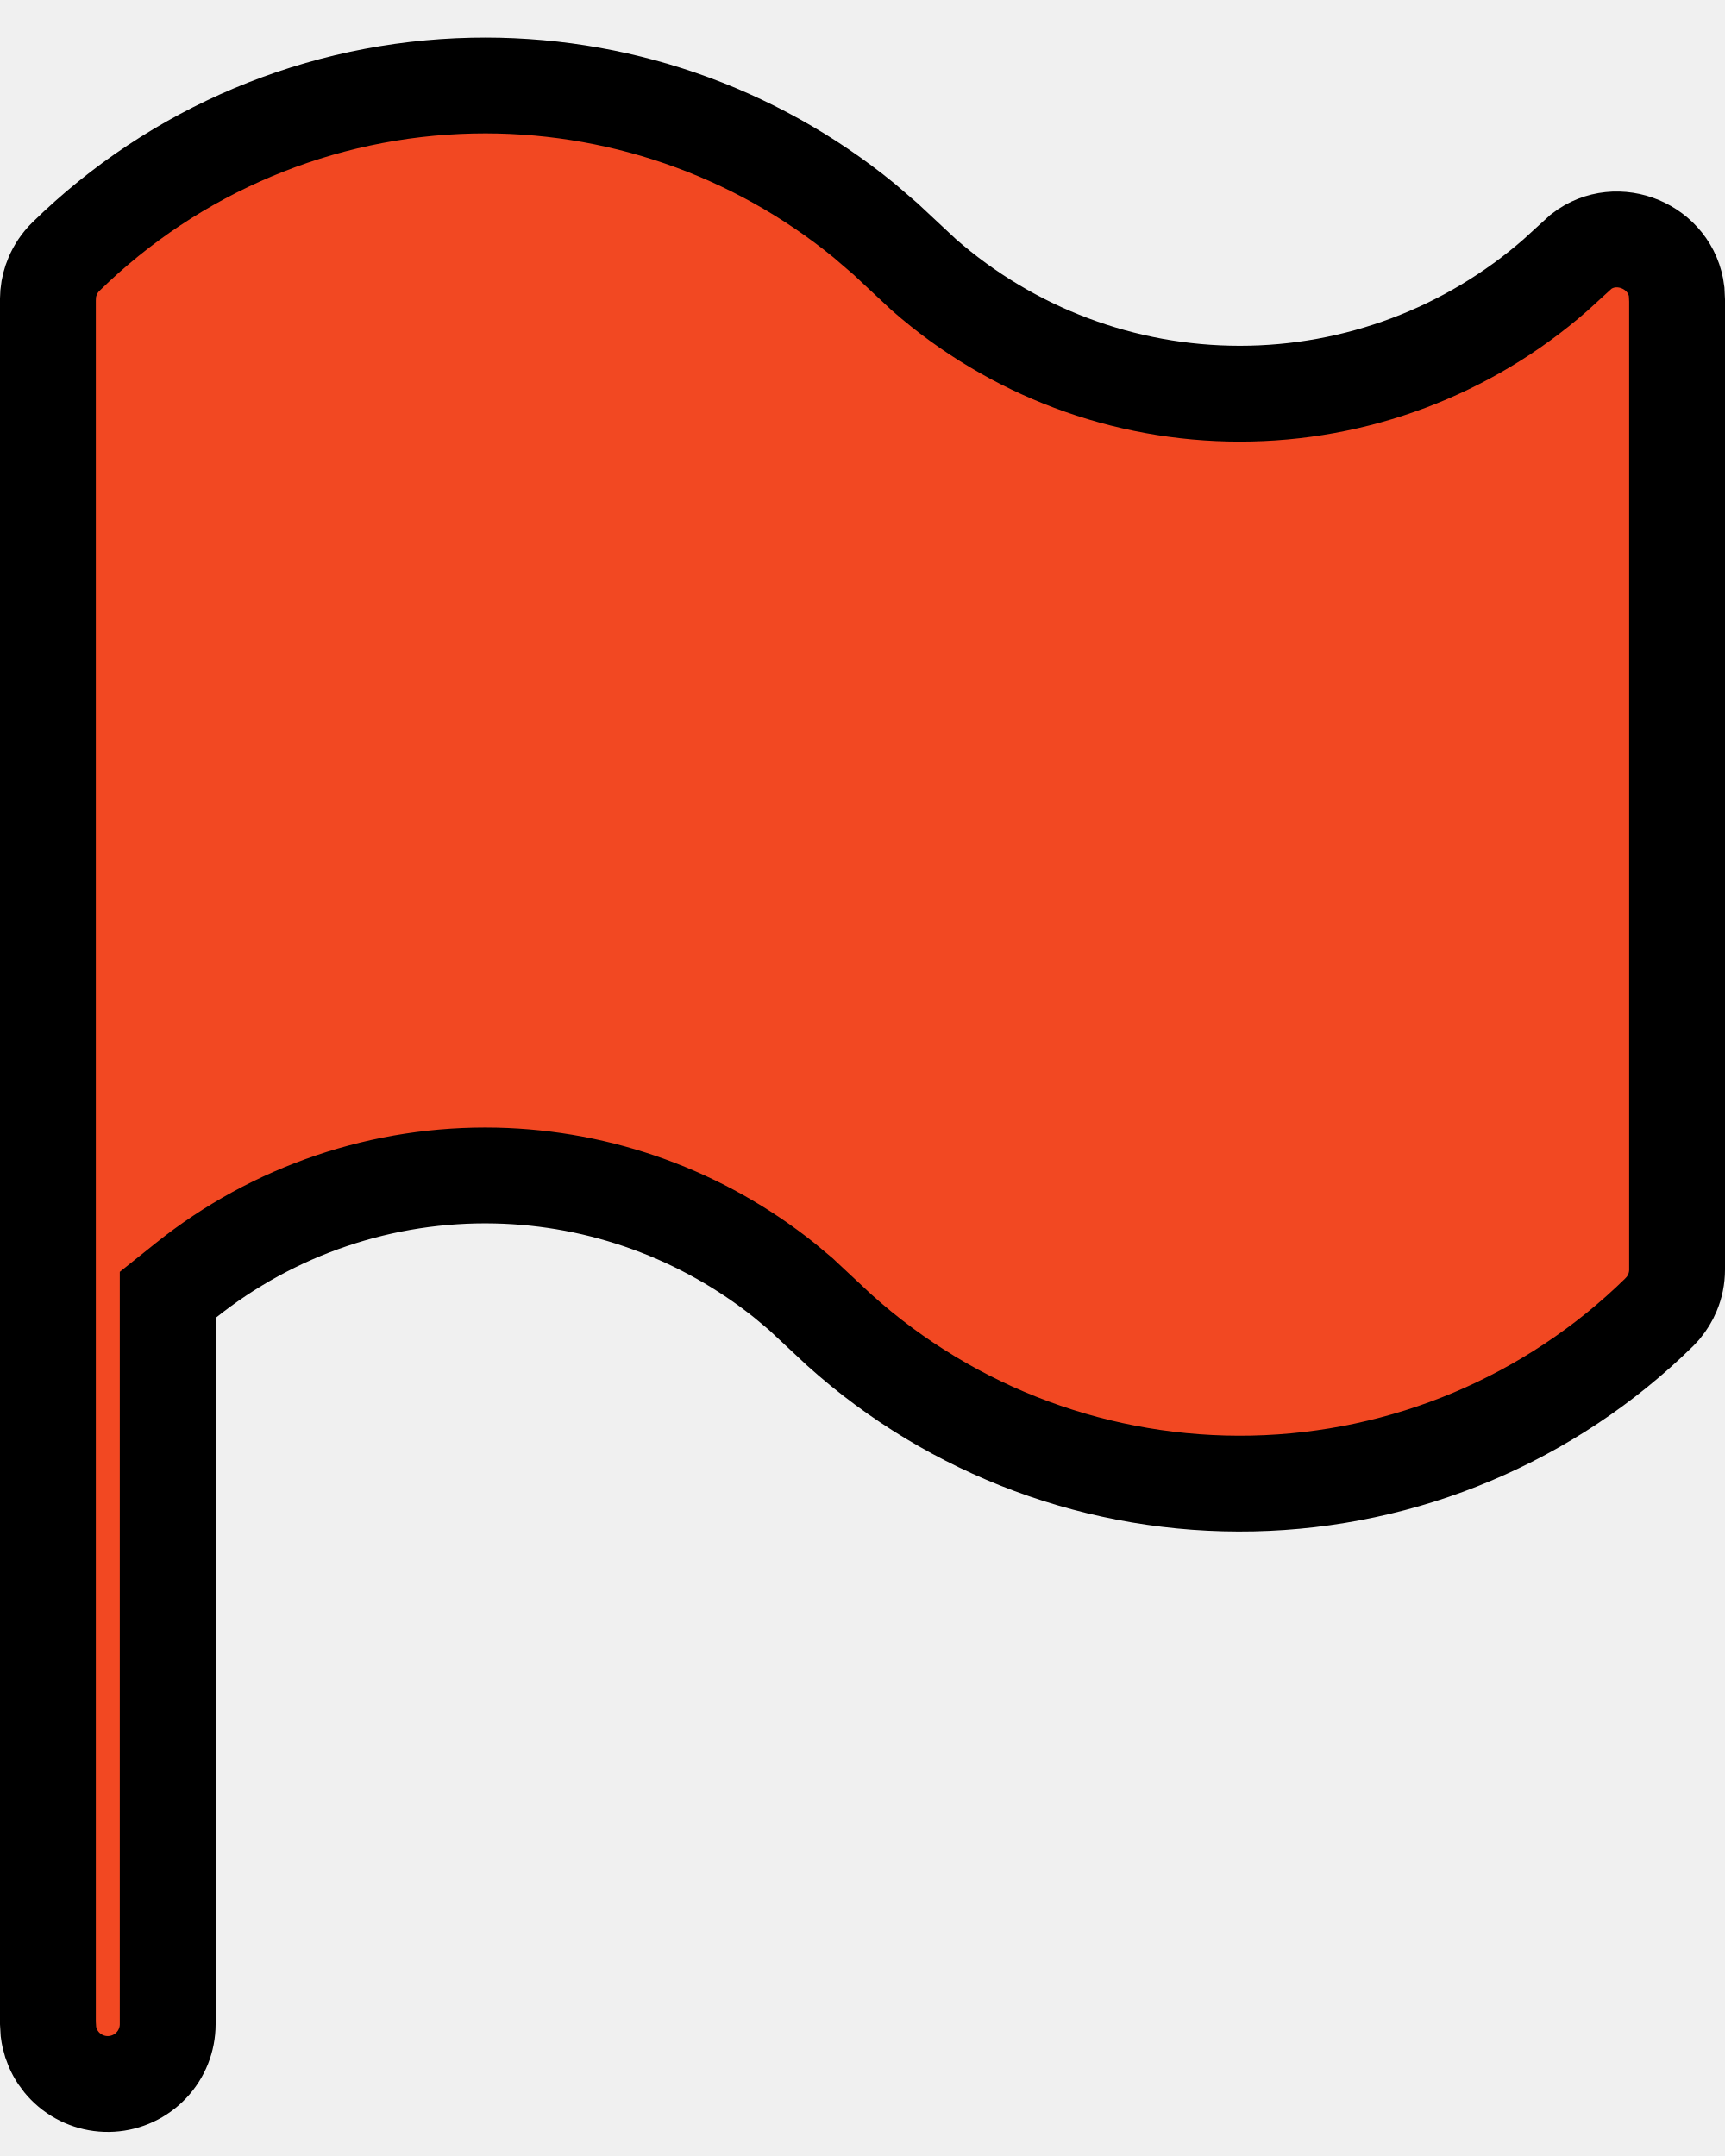
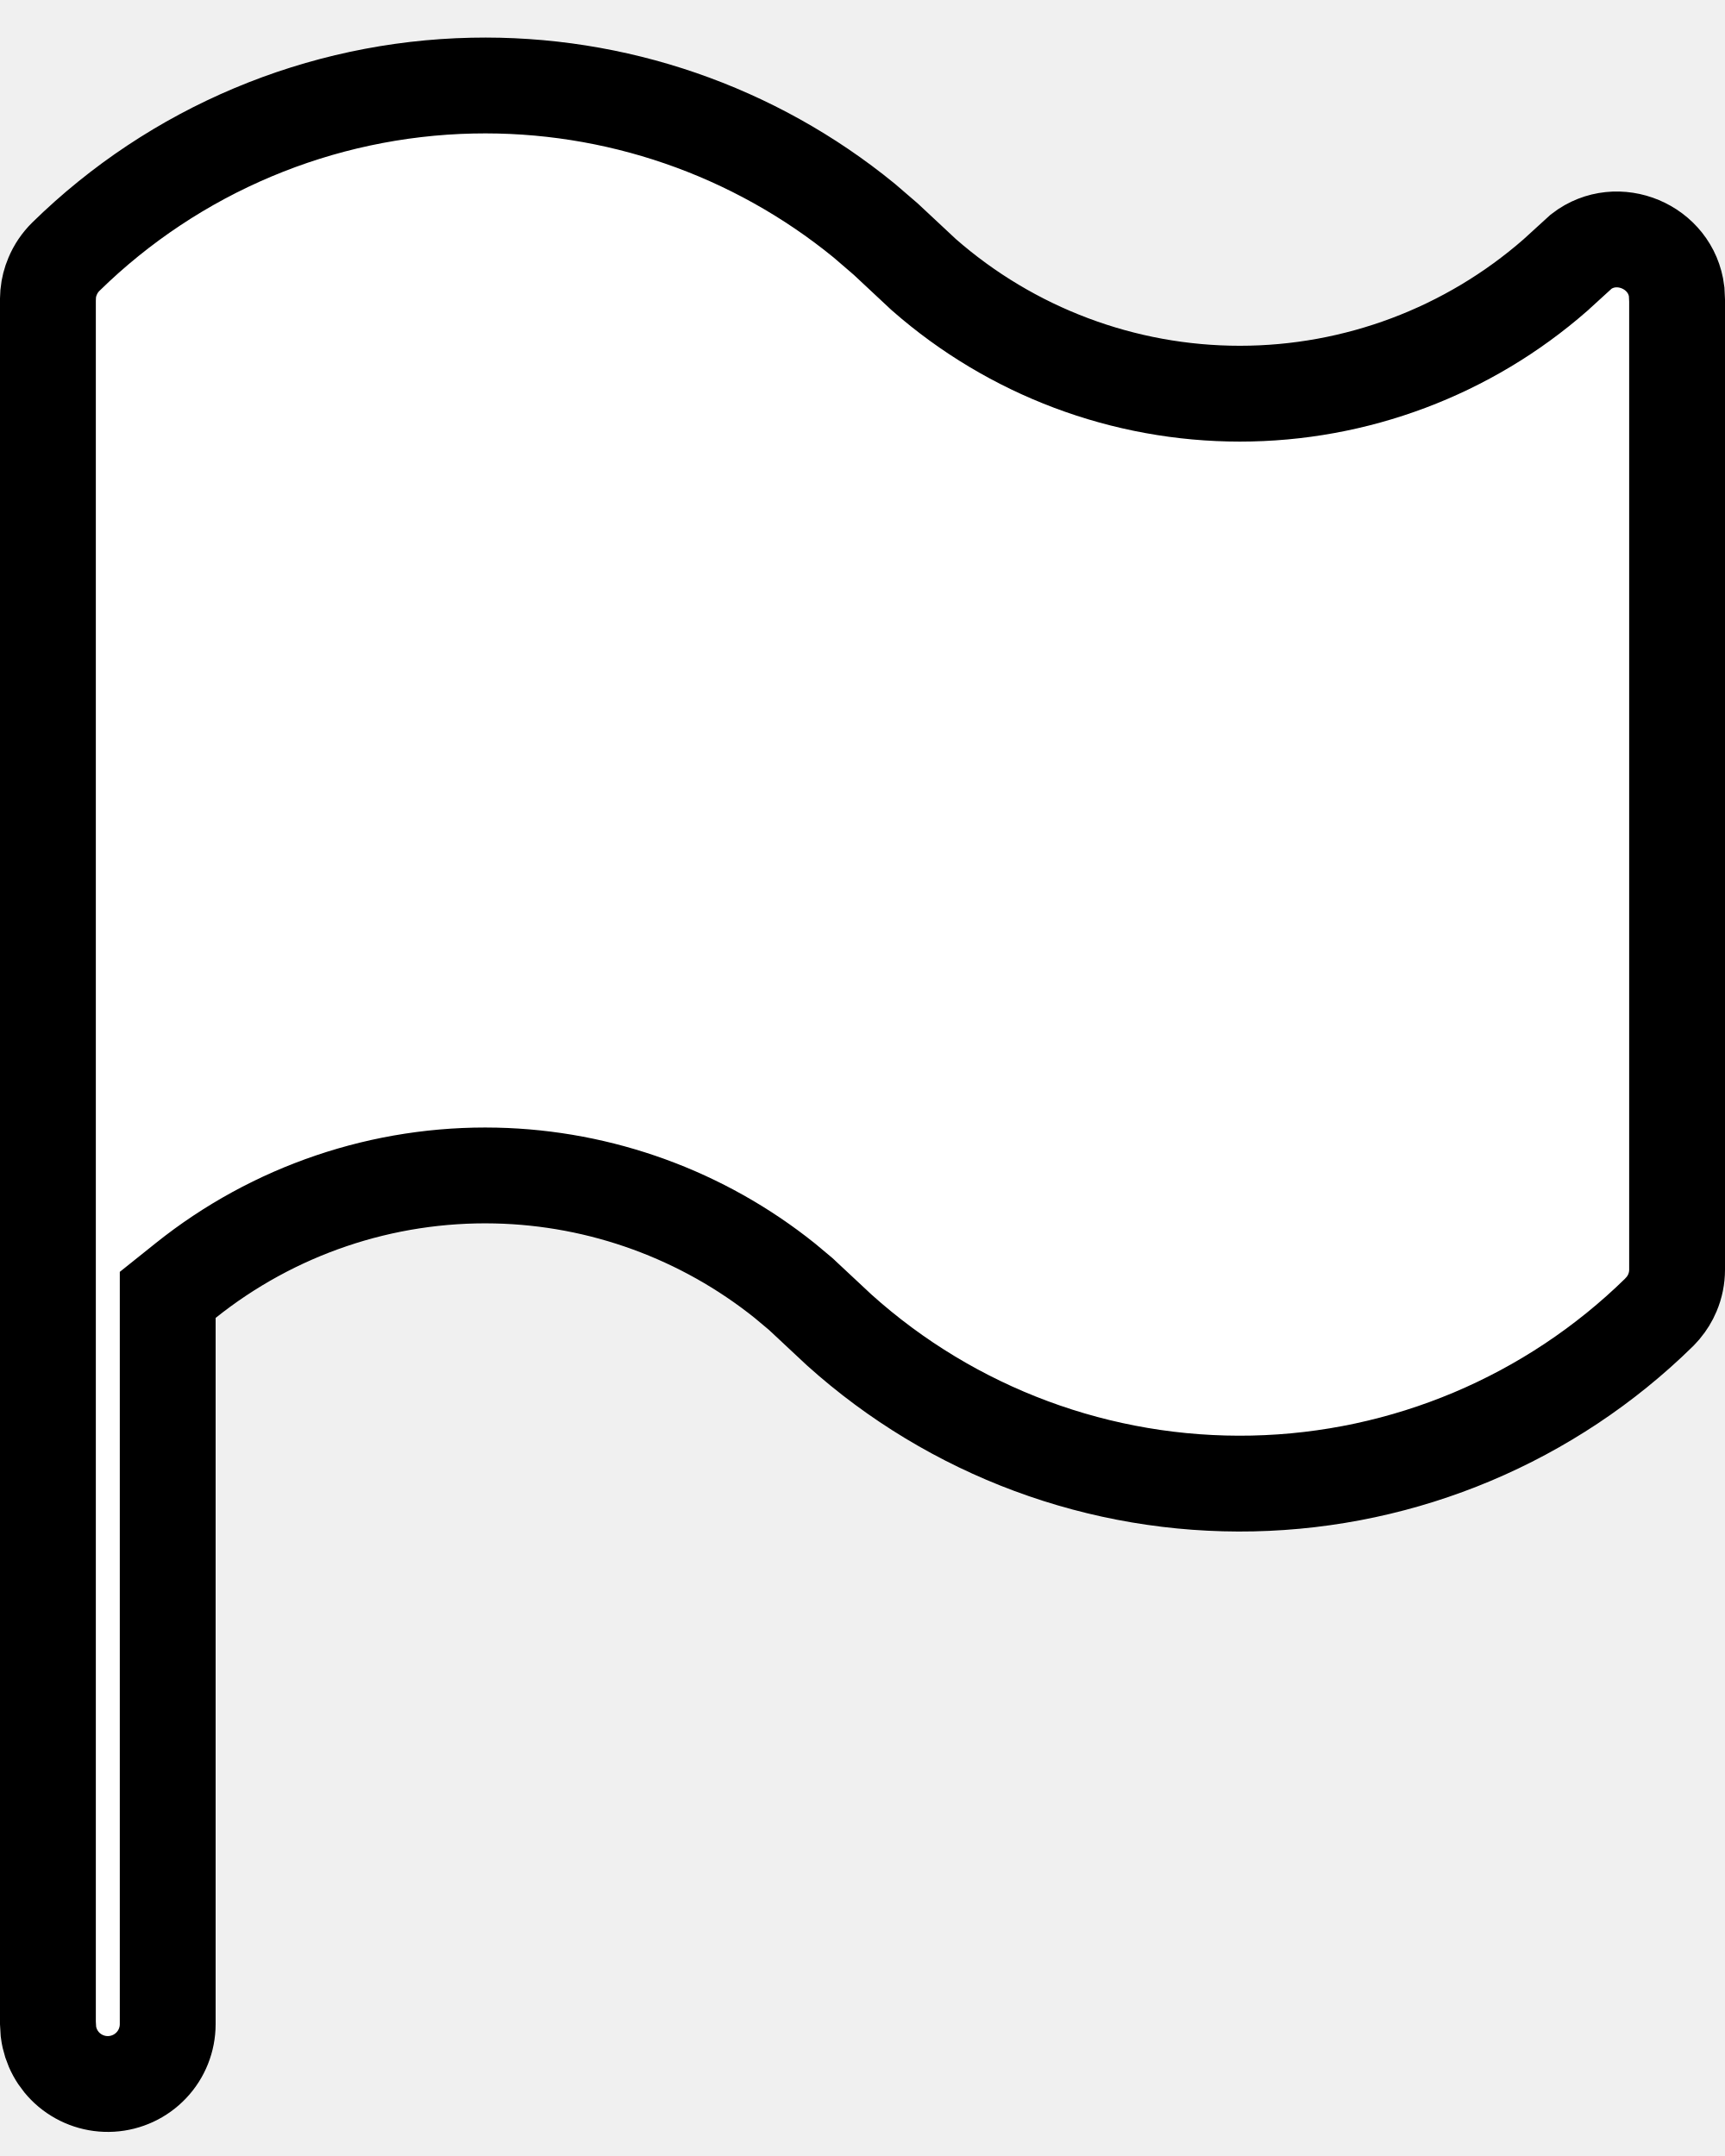
<svg xmlns="http://www.w3.org/2000/svg" width="36" height="45" viewBox="0 0 36 45" fill="none">
-   <path d="M9.857 1.787C12.838 1.723 15.736 2.726 18.034 4.603L18.485 4.991L19.262 5.717L19.273 5.727L19.285 5.738C21.109 7.336 23.451 8.217 25.875 8.217C28.299 8.217 30.641 7.336 32.465 5.738L32.473 5.731L32.48 5.724L33.001 5.249C33.75 4.672 34.877 5.144 34.991 6.086L35 6.272V26.5C35 26.666 34.967 26.831 34.902 26.984C34.854 27.099 34.788 27.205 34.709 27.301L34.625 27.392C32.355 29.618 29.321 30.895 26.143 30.963C22.964 31.031 19.877 29.885 17.514 27.759L16.738 27.034L16.727 27.023L16.715 27.012L16.378 26.73C14.666 25.359 12.547 24.585 10.347 24.536C7.999 24.484 5.708 25.26 3.875 26.727L3.5 27.027V42.25C3.499 42.568 3.378 42.874 3.159 43.105C2.94 43.337 2.641 43.476 2.323 43.495C2.005 43.514 1.692 43.41 1.447 43.206C1.206 43.004 1.051 42.719 1.011 42.408L1 42.222V6.25L1.006 6.126C1.018 6.002 1.049 5.881 1.098 5.766C1.162 5.613 1.256 5.474 1.375 5.357C3.645 3.132 6.679 1.855 9.857 1.787Z" fill="#F24822" stroke="black" stroke-width="2" />
+   <path d="M9.857 1.787C12.838 1.723 15.736 2.726 18.034 4.603L18.485 4.991L19.262 5.717L19.273 5.727L19.285 5.738C21.109 7.336 23.451 8.217 25.875 8.217C28.299 8.217 30.641 7.336 32.465 5.738L32.473 5.731L32.48 5.724L33.001 5.249C33.75 4.672 34.877 5.144 34.991 6.086L35 6.272V26.5C35 26.666 34.967 26.831 34.902 26.984C34.854 27.099 34.788 27.205 34.709 27.3L34.625 27.392C32.355 29.618 29.321 30.895 26.143 30.963C22.964 31.031 19.877 29.885 17.514 27.759L16.738 27.034L16.727 27.023L16.715 27.012L16.378 26.73C14.666 25.359 12.547 24.585 10.347 24.536C7.999 24.484 5.708 25.26 3.875 26.727L3.5 27.027V42.25C3.499 42.568 3.378 42.874 3.159 43.105C2.94 43.337 2.641 43.476 2.323 43.495C2.005 43.514 1.692 43.41 1.447 43.206C1.206 43.004 1.051 42.719 1.011 42.408L1 42.222V6.25L1.006 6.126C1.018 6.002 1.049 5.881 1.098 5.766C1.162 5.613 1.256 5.474 1.375 5.357C3.645 3.132 6.679 1.855 9.857 1.787Z" fill="white" stroke="black" stroke-width="2" />
</svg>
